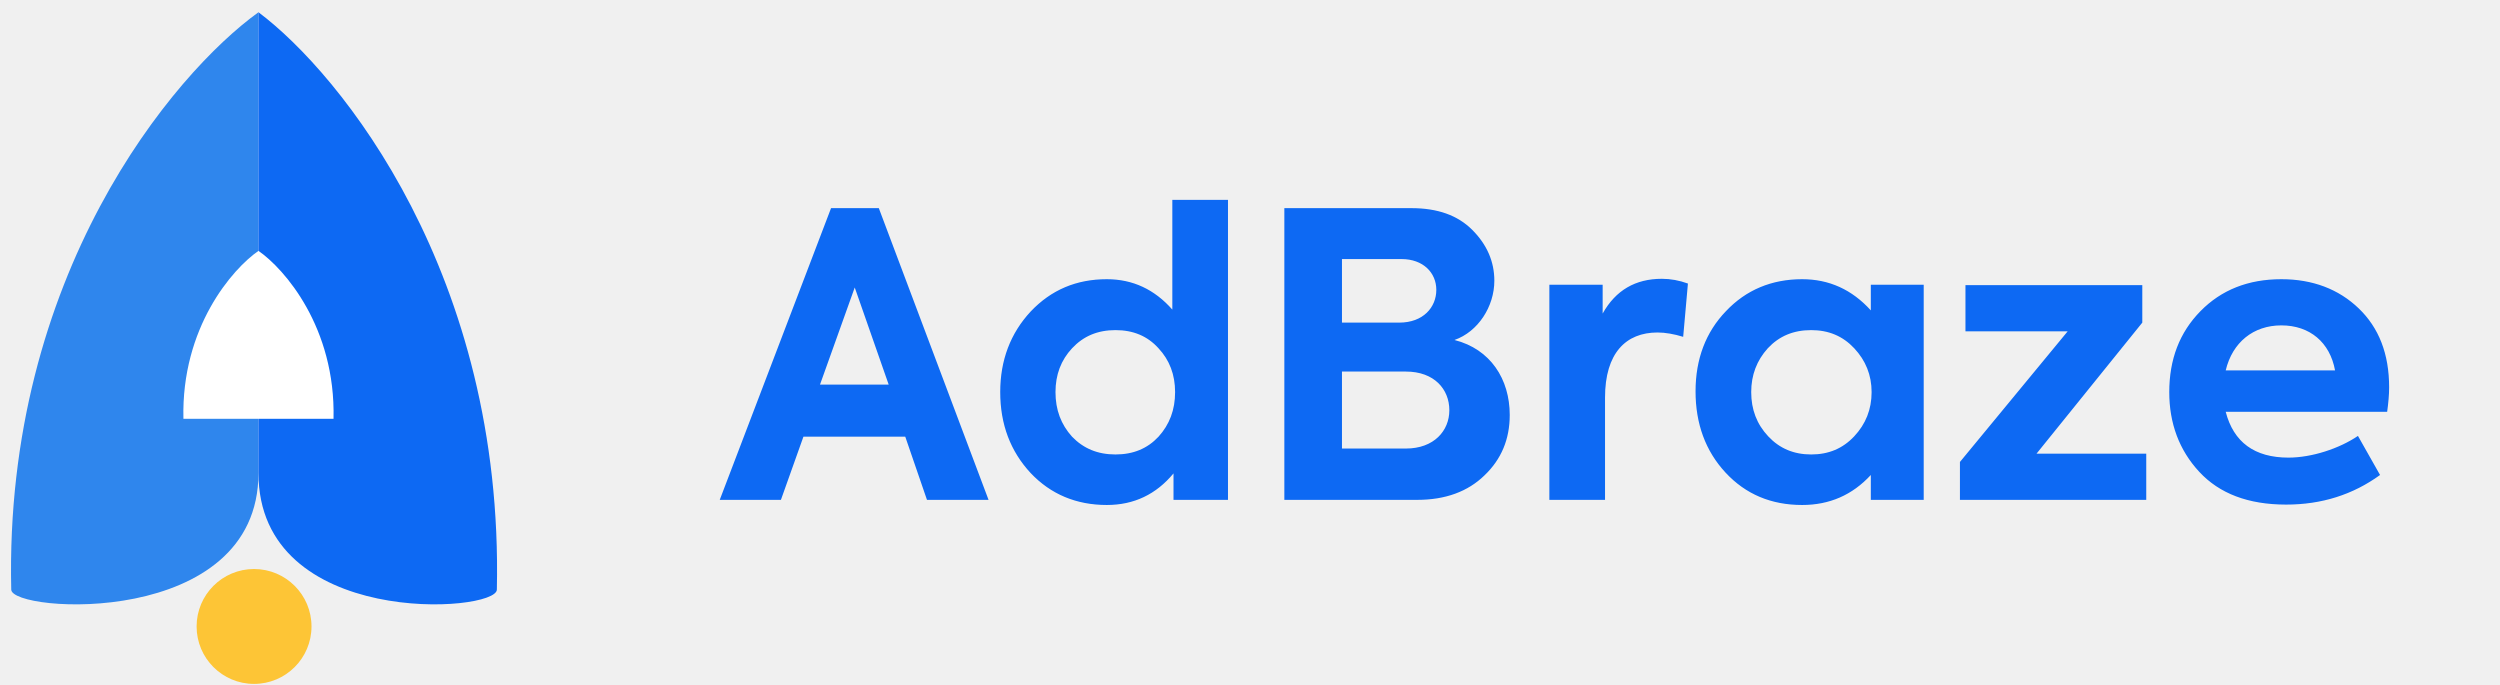
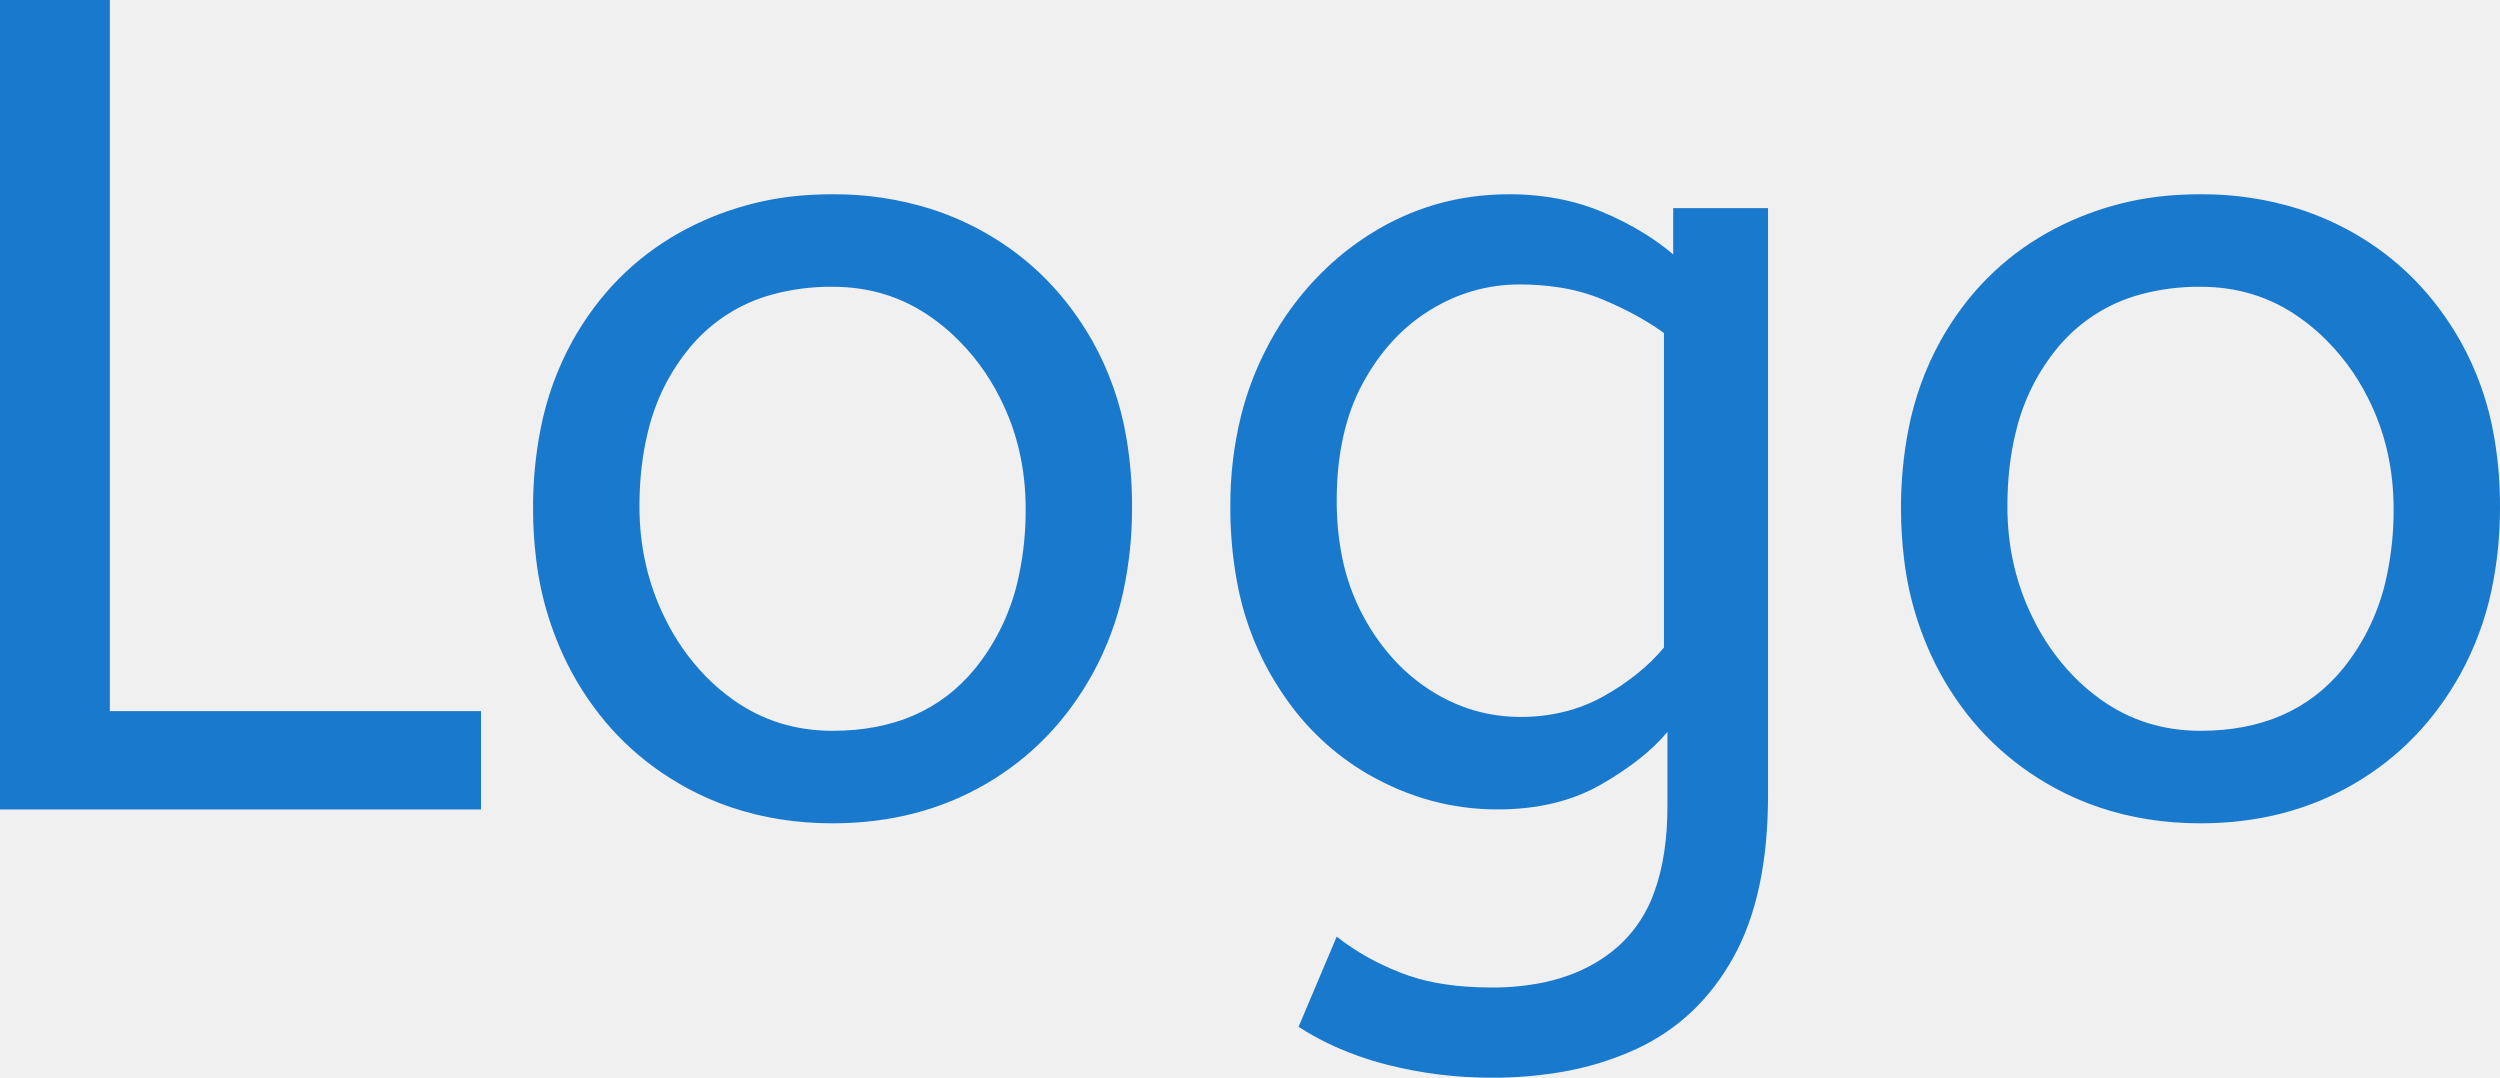
- <svg xmlns="http://www.w3.org/2000/svg" width="190" height="52" viewBox="0 0 190 52" fill="none">
-   <path d="M0.854 44.807C0.305 20.934 13.152 5.61 19.643 0.931V35.95C19.643 47.804 0.854 46.578 0.854 44.807Z" fill="#2F86ED" />
-   <path d="M37.761 44.807C38.29 20.934 25.903 5.61 19.643 0.931V35.95C19.643 47.804 37.761 46.578 37.761 44.807Z" fill="#0D69F3" />
-   <path d="M19.644 19.066C17.673 20.427 13.773 24.884 13.94 31.827H25.348C25.514 24.884 21.614 20.427 19.644 19.066Z" fill="white" />
-   <circle cx="19.308" cy="47.611" r="4.366" fill="#FDC536" />
-   <path d="M75.13 37.989L66.79 15.819H63.16L54.7 37.989H59.35L61.06 33.189H68.8L70.45 37.989H75.13ZM67.54 29.229H62.32L64.96 21.849L67.54 29.229ZM89.097 23.529C87.747 21.999 86.097 21.219 84.117 21.219C81.807 21.219 79.887 22.029 78.327 23.679C76.797 25.329 76.017 27.369 76.017 29.799C76.017 32.259 76.797 34.299 78.327 35.949C79.857 37.569 81.807 38.379 84.117 38.379C86.187 38.379 87.867 37.569 89.187 35.979V37.989H93.327V15.189H89.097V23.529ZM89.307 29.799C89.307 31.149 88.887 32.259 88.047 33.189C87.207 34.089 86.127 34.539 84.777 34.539C83.427 34.539 82.347 34.089 81.477 33.189C80.637 32.259 80.217 31.149 80.217 29.799C80.217 28.479 80.637 27.369 81.477 26.469C82.347 25.539 83.427 25.089 84.777 25.089C86.127 25.089 87.207 25.539 88.047 26.469C88.887 27.369 89.307 28.479 89.307 29.799ZM110.54 25.839C112.34 25.209 113.57 23.289 113.57 21.339C113.57 19.869 113 18.579 111.89 17.469C110.78 16.359 109.25 15.819 107.27 15.819H97.61V37.989H107.72C109.85 37.989 111.56 37.359 112.82 36.129C114.11 34.899 114.74 33.369 114.74 31.539C114.74 28.809 113.27 26.529 110.54 25.839ZM106.52 19.689C108.17 19.689 109.16 20.739 109.16 22.029C109.16 23.349 108.17 24.519 106.34 24.519H101.99V19.689H106.52ZM101.99 34.089V28.239H106.85C109.01 28.239 110.15 29.589 110.15 31.179C110.15 32.739 108.98 34.089 106.85 34.089H101.99ZM121.982 37.989V30.219C121.982 26.829 123.572 25.269 125.972 25.269C126.572 25.269 127.232 25.389 127.922 25.599L128.282 21.549C127.622 21.309 126.962 21.189 126.302 21.189C124.292 21.189 122.792 22.059 121.802 23.829V21.639H117.752V37.989H121.982ZM142.182 23.589C140.742 21.999 139.002 21.219 136.962 21.219C134.652 21.219 132.702 22.029 131.172 23.649C129.642 25.239 128.862 27.279 128.862 29.739C128.862 32.199 129.612 34.269 131.142 35.919C132.672 37.569 134.622 38.379 136.962 38.379C139.032 38.379 140.772 37.629 142.182 36.099V37.989H146.202V21.639H142.182V23.589ZM142.242 29.799C142.242 31.119 141.792 32.229 140.922 33.159C140.052 34.089 138.972 34.539 137.652 34.539C136.332 34.539 135.252 34.089 134.382 33.159C133.512 32.229 133.092 31.119 133.092 29.799C133.092 28.509 133.512 27.399 134.352 26.469C135.222 25.539 136.302 25.089 137.652 25.089C138.972 25.089 140.052 25.539 140.922 26.469C141.792 27.399 142.242 28.509 142.242 29.799ZM162.815 24.519V21.669H149.375V25.179H157.145L148.955 35.109V37.989H163.115V34.479H154.775L162.815 24.519ZM181.574 29.439C181.574 26.889 180.794 24.909 179.264 23.439C177.734 21.969 175.754 21.219 173.384 21.219C170.864 21.219 168.824 22.029 167.234 23.649C165.644 25.269 164.864 27.309 164.864 29.799C164.864 32.169 165.614 34.209 167.144 35.859C168.674 37.509 170.864 38.349 173.744 38.349C176.444 38.349 178.814 37.599 180.884 36.099L179.204 33.129C177.794 34.089 175.694 34.779 173.924 34.779C171.344 34.779 169.754 33.609 169.154 31.299H181.424C181.514 30.639 181.574 30.009 181.574 29.439ZM173.384 24.729C175.544 24.729 177.074 26.019 177.464 28.149H169.154C169.664 26.019 171.254 24.729 173.384 24.729Z" fill="#0D69F3" />
+ <svg xmlns="http://www.w3.org/2000/svg" width="216.201" height="93.2" viewBox="0 0 216.201 93.2">
+   <g id="svgGroup" stroke-linecap="round" fill-rule="evenodd" font-size="9pt" stroke="#00000000" stroke-width="0.25mm" fill="#1979cc" style="stroke:#00000000;stroke-width:0.25mm;fill:#1979cc">
+     <path d="M 112.3 88.8 L 115.6 81 A 20.562 20.562 0 0 0 119.417 83.373 A 24.737 24.737 0 0 0 121.2 84.15 Q 123.959 85.228 127.759 85.376 A 31.788 31.788 0 0 0 129 85.4 A 21.701 21.701 0 0 0 133.521 84.957 Q 136.422 84.339 138.622 82.859 A 12.576 12.576 0 0 0 140.15 81.65 A 11.352 11.352 0 0 0 143.057 77.157 Q 144.2 74.056 144.2 69.7 L 144.2 63.3 Q 142.2 65.7 138.45 67.85 Q 134.7 70 129.5 70 Q 123.6 70 118.3 66.95 A 22.236 22.236 0 0 1 111.008 60.112 A 27.437 27.437 0 0 1 109.7 58 A 25.181 25.181 0 0 1 106.987 50.376 A 35.033 35.033 0 0 1 106.4 43.8 A 32.06 32.06 0 0 1 107.317 35.992 A 26.682 26.682 0 0 1 109.65 29.9 A 25.706 25.706 0 0 1 115.714 22.278 A 24.448 24.448 0 0 1 118.4 20.3 Q 123.9 16.8 130.5 16.8 A 22.366 22.366 0 0 1 135.32 17.301 A 18.715 18.715 0 0 1 138.5 18.3 A 25.705 25.705 0 0 1 142.328 20.268 A 20.998 20.998 0 0 1 144.7 22 L 144.7 18 L 152.9 18 L 152.9 68.8 Q 152.9 77.4 149.9 82.8 Q 146.9 88.2 141.55 90.7 A 25.811 25.811 0 0 1 134.946 92.721 A 35.243 35.243 0 0 1 129 93.2 Q 124.4 93.2 120.05 92.1 A 27.232 27.232 0 0 1 114.75 90.183 A 23.518 23.518 0 0 1 112.3 88.8 Z M 41.6 70 L 0 70 L 0 0 L 9.5 0 L 9.5 61.5 L 41.6 61.5 L 41.6 70 Z M 58.7 67.75 A 24.559 24.559 0 0 0 63.298 69.84 Q 67.353 71.2 72 71.2 Q 79.4 71.2 85.25 67.8 Q 91.1 64.4 94.5 58.25 A 26.255 26.255 0 0 0 97.153 51.109 A 34.184 34.184 0 0 0 97.9 43.8 A 34.542 34.542 0 0 0 97.415 37.891 A 25.795 25.795 0 0 0 94.45 29.45 Q 91 23.4 85.15 20.1 A 24.848 24.848 0 0 0 80.509 18.073 A 27.738 27.738 0 0 0 72 16.8 A 31.325 31.325 0 0 0 70.42 16.839 A 26.169 26.169 0 0 0 58.8 20.1 Q 52.9 23.4 49.5 29.5 A 26.023 26.023 0 0 0 46.751 37.09 A 35.006 35.006 0 0 0 46.1 44 A 34.82 34.82 0 0 0 46.365 48.354 A 27.451 27.451 0 0 0 49.45 58.15 Q 52.8 64.3 58.7 67.75 Z M 177 67.75 A 24.559 24.559 0 0 0 181.598 69.84 Q 185.653 71.2 190.3 71.2 Q 197.7 71.2 203.55 67.8 Q 209.4 64.4 212.8 58.25 A 26.255 26.255 0 0 0 215.453 51.109 A 34.184 34.184 0 0 0 216.2 43.8 A 34.542 34.542 0 0 0 215.715 37.891 A 25.795 25.795 0 0 0 212.75 29.45 Q 209.3 23.4 203.45 20.1 A 24.848 24.848 0 0 0 198.809 18.073 A 27.738 27.738 0 0 0 190.3 16.8 A 31.325 31.325 0 0 0 188.72 16.839 A 26.169 26.169 0 0 0 177.1 20.1 Q 171.2 23.4 167.8 29.5 A 26.023 26.023 0 0 0 165.051 37.09 A 35.006 35.006 0 0 0 164.4 44 A 34.82 34.82 0 0 0 164.665 48.354 A 27.451 27.451 0 0 0 167.75 58.15 Q 171.1 64.3 177 67.75 Z M 72 63.2 Q 79.9 63.2 84.3 57.85 A 18.802 18.802 0 0 0 88.119 49.76 A 27.105 27.105 0 0 0 88.7 44 Q 88.7 38.8 86.5 34.45 A 19.198 19.198 0 0 0 82.328 28.881 A 18.17 18.17 0 0 0 80.55 27.45 Q 76.8 24.8 72 24.8 A 19.249 19.249 0 0 0 66.774 25.472 A 14.037 14.037 0 0 0 59.7 30 A 17.878 17.878 0 0 0 56.026 37.374 Q 55.3 40.306 55.3 43.8 Q 55.3 49 57.5 53.45 A 19.437 19.437 0 0 0 61.03 58.49 A 17.627 17.627 0 0 0 63.45 60.55 Q 67.2 63.2 72 63.2 Z M 190.3 63.2 Q 198.2 63.2 202.6 57.85 A 18.802 18.802 0 0 0 206.419 49.76 A 27.105 27.105 0 0 0 207 44 Q 207 38.8 204.8 34.45 A 19.198 19.198 0 0 0 200.628 28.881 A 18.17 18.17 0 0 0 198.85 27.45 Q 195.1 24.8 190.3 24.8 A 19.249 19.249 0 0 0 185.074 25.472 A 14.037 14.037 0 0 0 178 30 A 17.878 17.878 0 0 0 174.326 37.374 Q 173.6 40.306 173.6 43.8 Q 173.6 49 175.8 53.45 A 19.437 19.437 0 0 0 179.33 58.49 A 17.627 17.627 0 0 0 181.75 60.55 Q 185.5 63.2 190.3 63.2 Z M 143.9 56 L 143.9 28.8 Q 141.734 27.225 138.697 25.941 A 36.018 36.018 0 0 0 138.6 25.9 A 16.249 16.249 0 0 0 134.796 24.849 A 22.135 22.135 0 0 0 131.4 24.6 Q 127.3 24.6 123.7 26.8 Q 120.1 29 117.85 33.15 Q 115.6 37.3 115.6 43.3 A 24.32 24.32 0 0 0 116.078 48.236 A 18.311 18.311 0 0 0 117.85 53.2 A 18.576 18.576 0 0 0 120.761 57.275 A 15.802 15.802 0 0 0 123.7 59.7 Q 127.3 62 131.5 62 A 15.276 15.276 0 0 0 136.078 61.332 A 13.606 13.606 0 0 0 138.7 60.2 A 20.855 20.855 0 0 0 141.681 58.184 A 16.309 16.309 0 0 0 143.9 56 Z" vector-effect="non-scaling-stroke" />
+   </g>
</svg>
